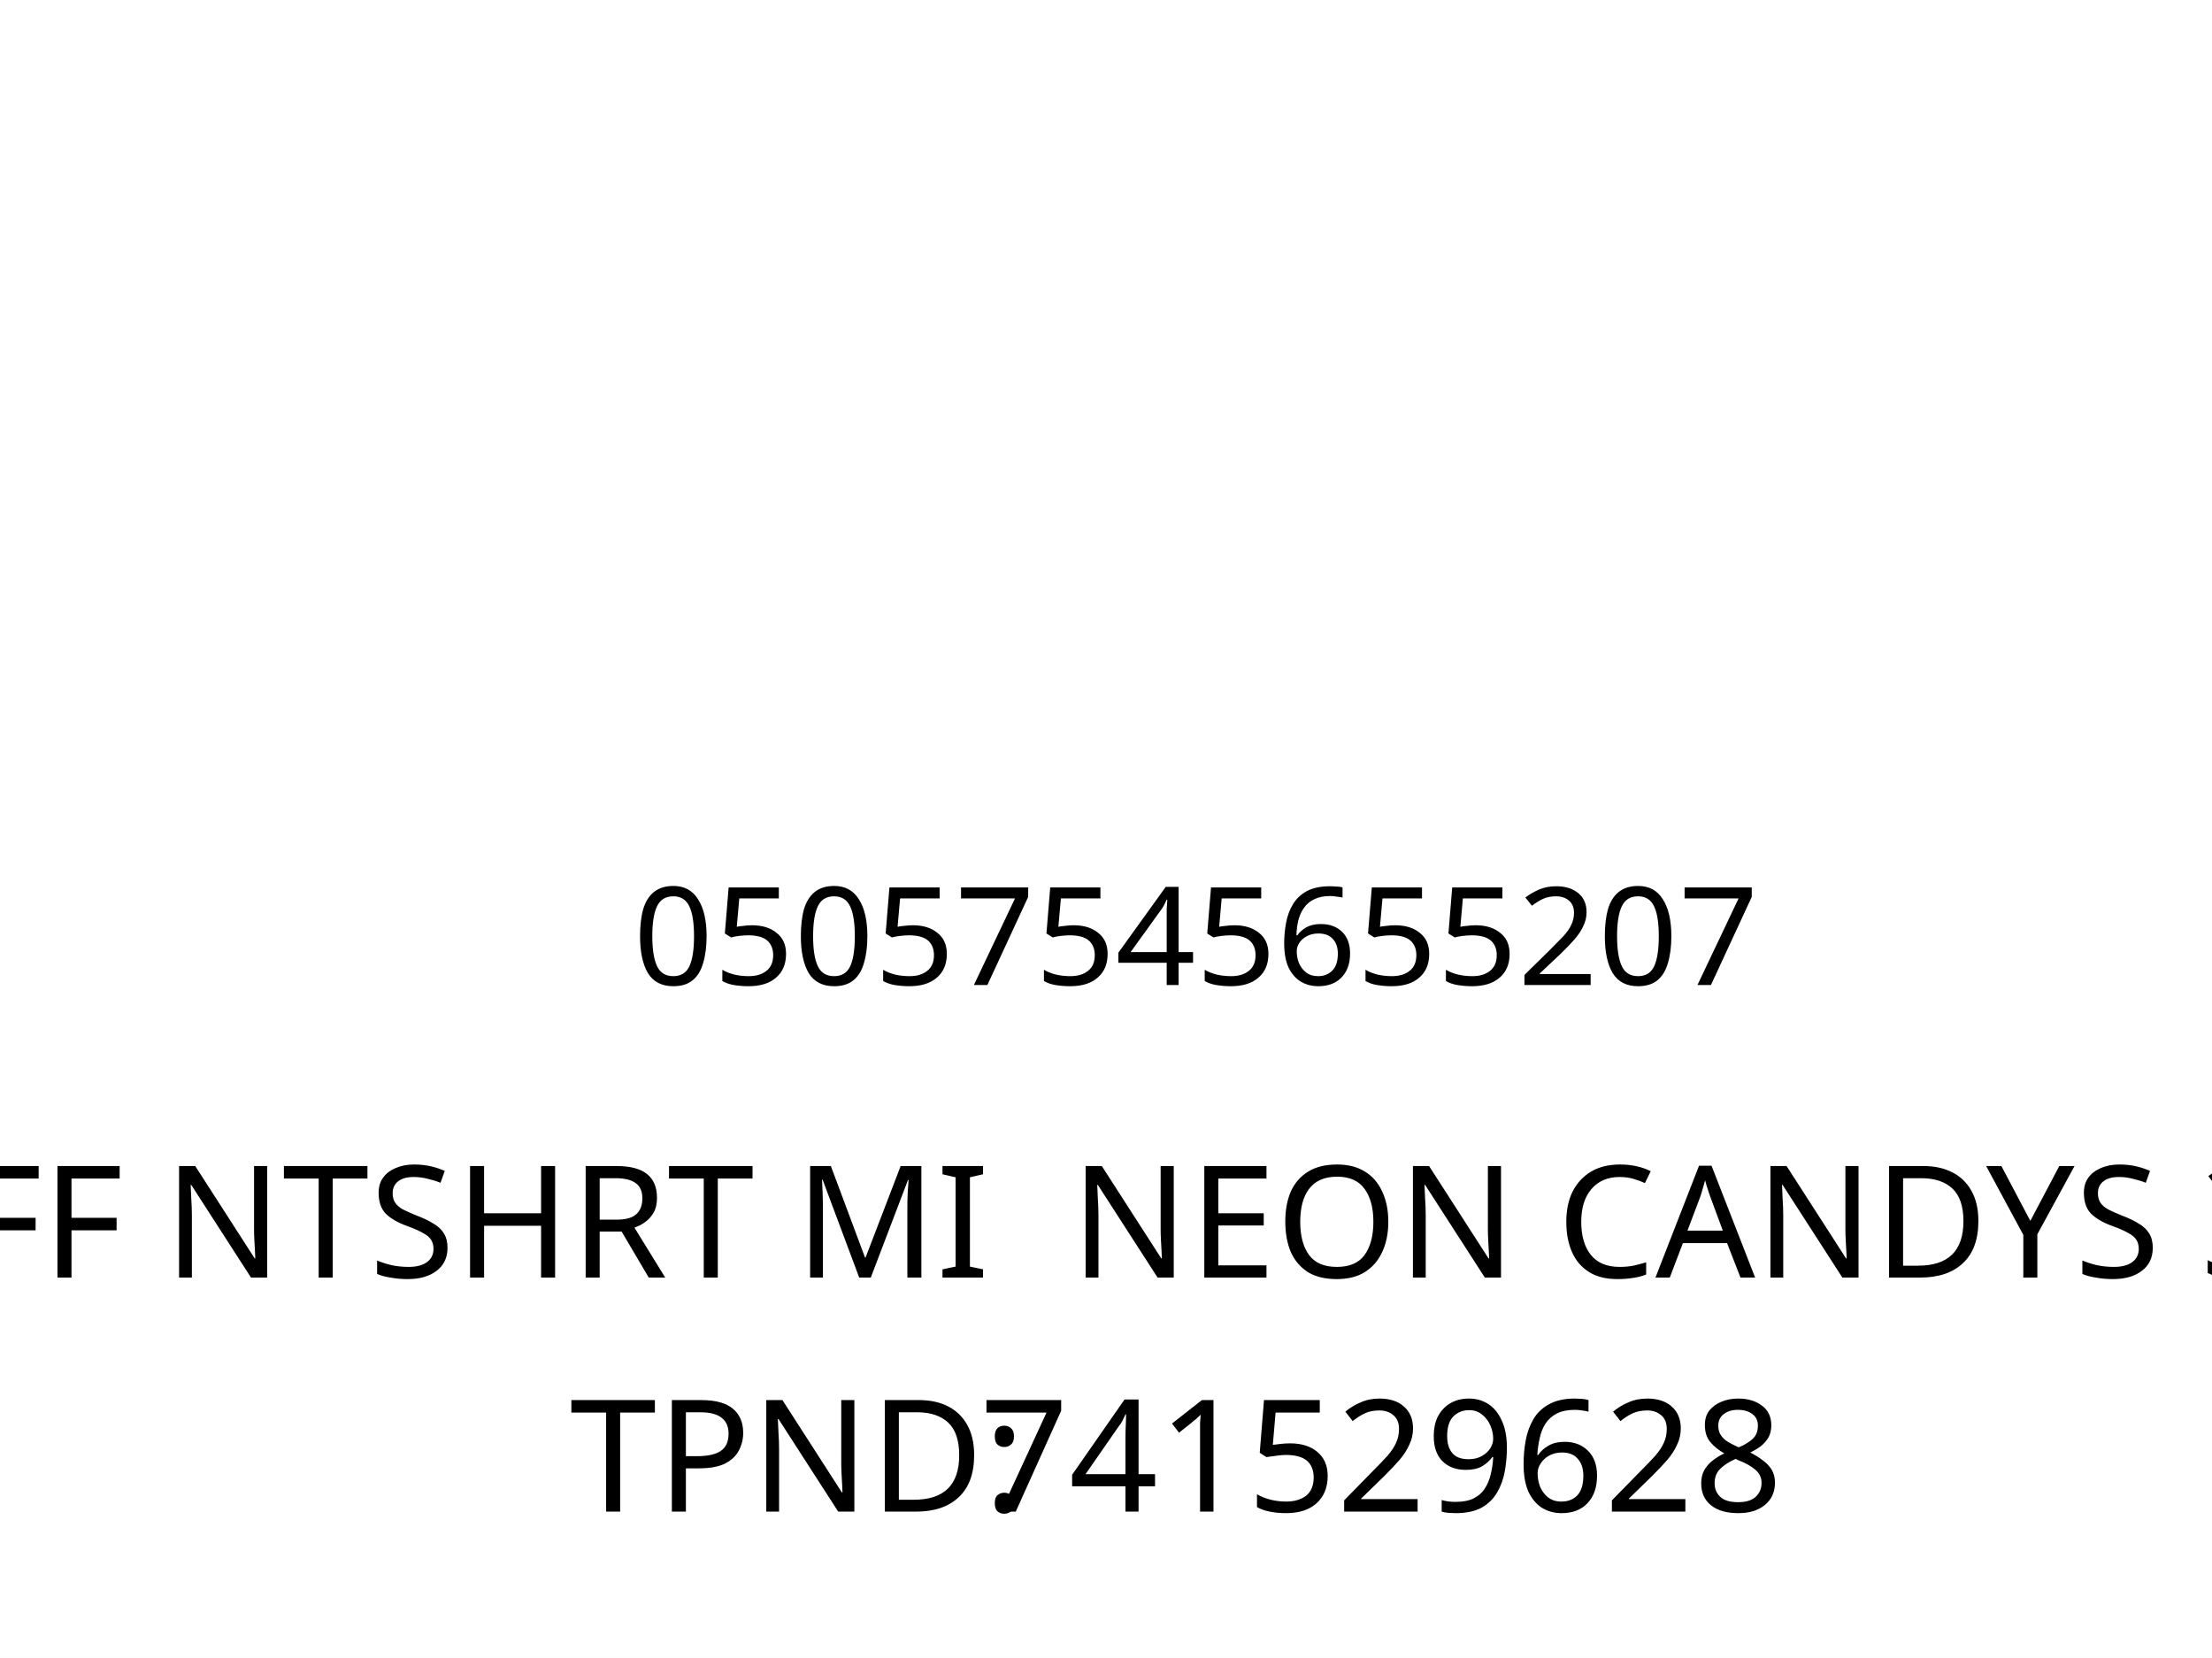
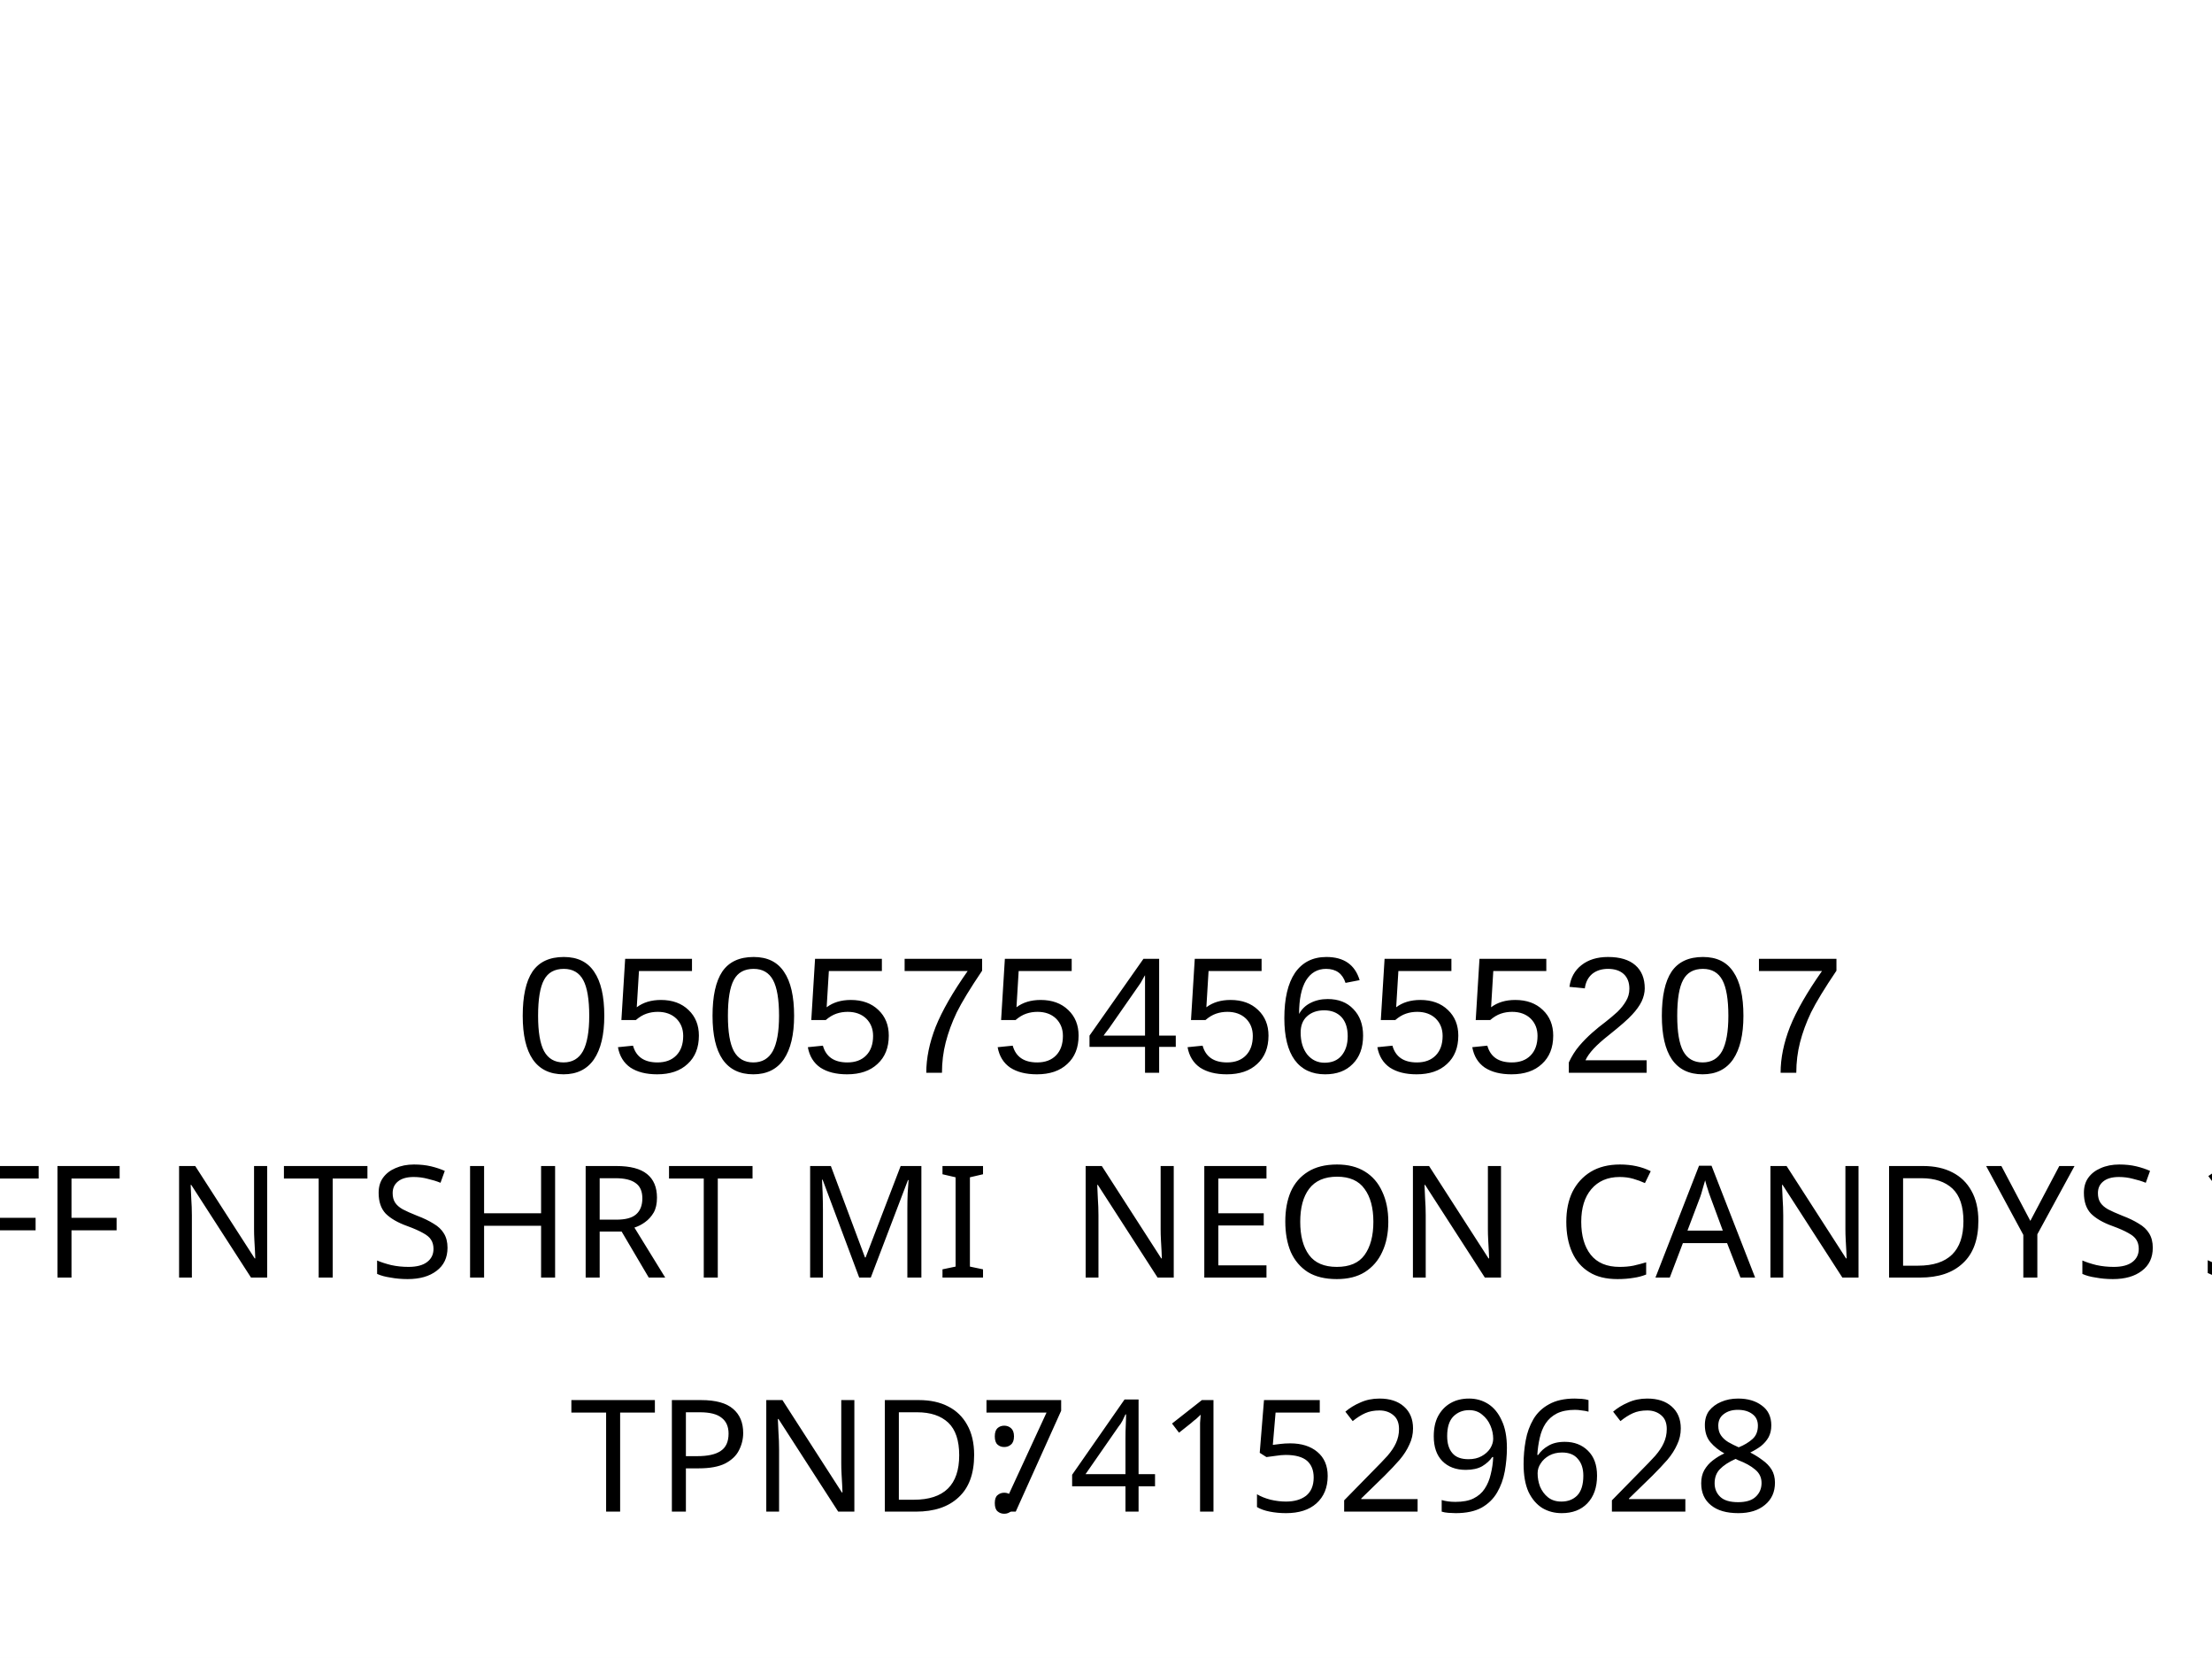
<svg xmlns="http://www.w3.org/2000/svg" version="1.1" id="Layer_1" x="0px" y="0px" viewBox="0 0 113.4 85" style="enable-background:new 0 0 113.4 85;" xml:space="preserve">
  <rect style="fill:#FFFFFF;" width="113.4" height="85" />
  <rect x="-241.6" y="-301.7" style="fill:none;" width="595.3" height="841.9" />
  <rect x="-242.3" y="-341.7" style="fill:none;" width="595.3" height="841.9" />
  <text text-anchor="middle" transform="matrix(1 0 0 1 61.2822 65.5)" style="font-family:'FranklinGothicBT-RomanCondensed', FrankGoth Cn BT; font-size:8px;" id="description">FF NTSHRT MI  NEON CANDYS 3-6</text>
-   <text transform="matrix(1.0294 0 0 1 32.4599 50.5)" style="font-family:'FranklinGothicBT-RomanCondensed', FrankGoth Cn BT; font-size:7px;" id="barcode_number">05057545655207</text>
+   <text transform="matrix(1.0294 0 0 1 26.4599 55.0014)" style="font-family:Myriad, Myriad Roman, Arial, sans-serif; font-size:8.5px;" id="barcode_number">05057545655207</text>
  <text transform="matrix(1 0 0 1 29.2138 77.5)" style="font-family:'FranklinGothicBT-RomanCondensed', FrankGoth Cn BT; font-size:8px;">TPND:</text>
  <text transform="matrix(1 0 0 1 50.2138 77.5)" style="font-family:'FranklinGothicBT-RomanCondensed', FrankGoth Cn BT; font-size:8px;" id="tpnd">741529628</text>
  <g width="391" height="178" transform="matrix(0.2356 0 0 0.207 11 7.8346)" id="barcode" />
  <text transform="matrix(1 0 0 1 20.6108 56.606)" style="font-family:'FranklinGothicBT-RomanCondensed', FrankGoth Cn BT; font-size:45px;opacity: 0.1;" id="watermark" />
</svg>
